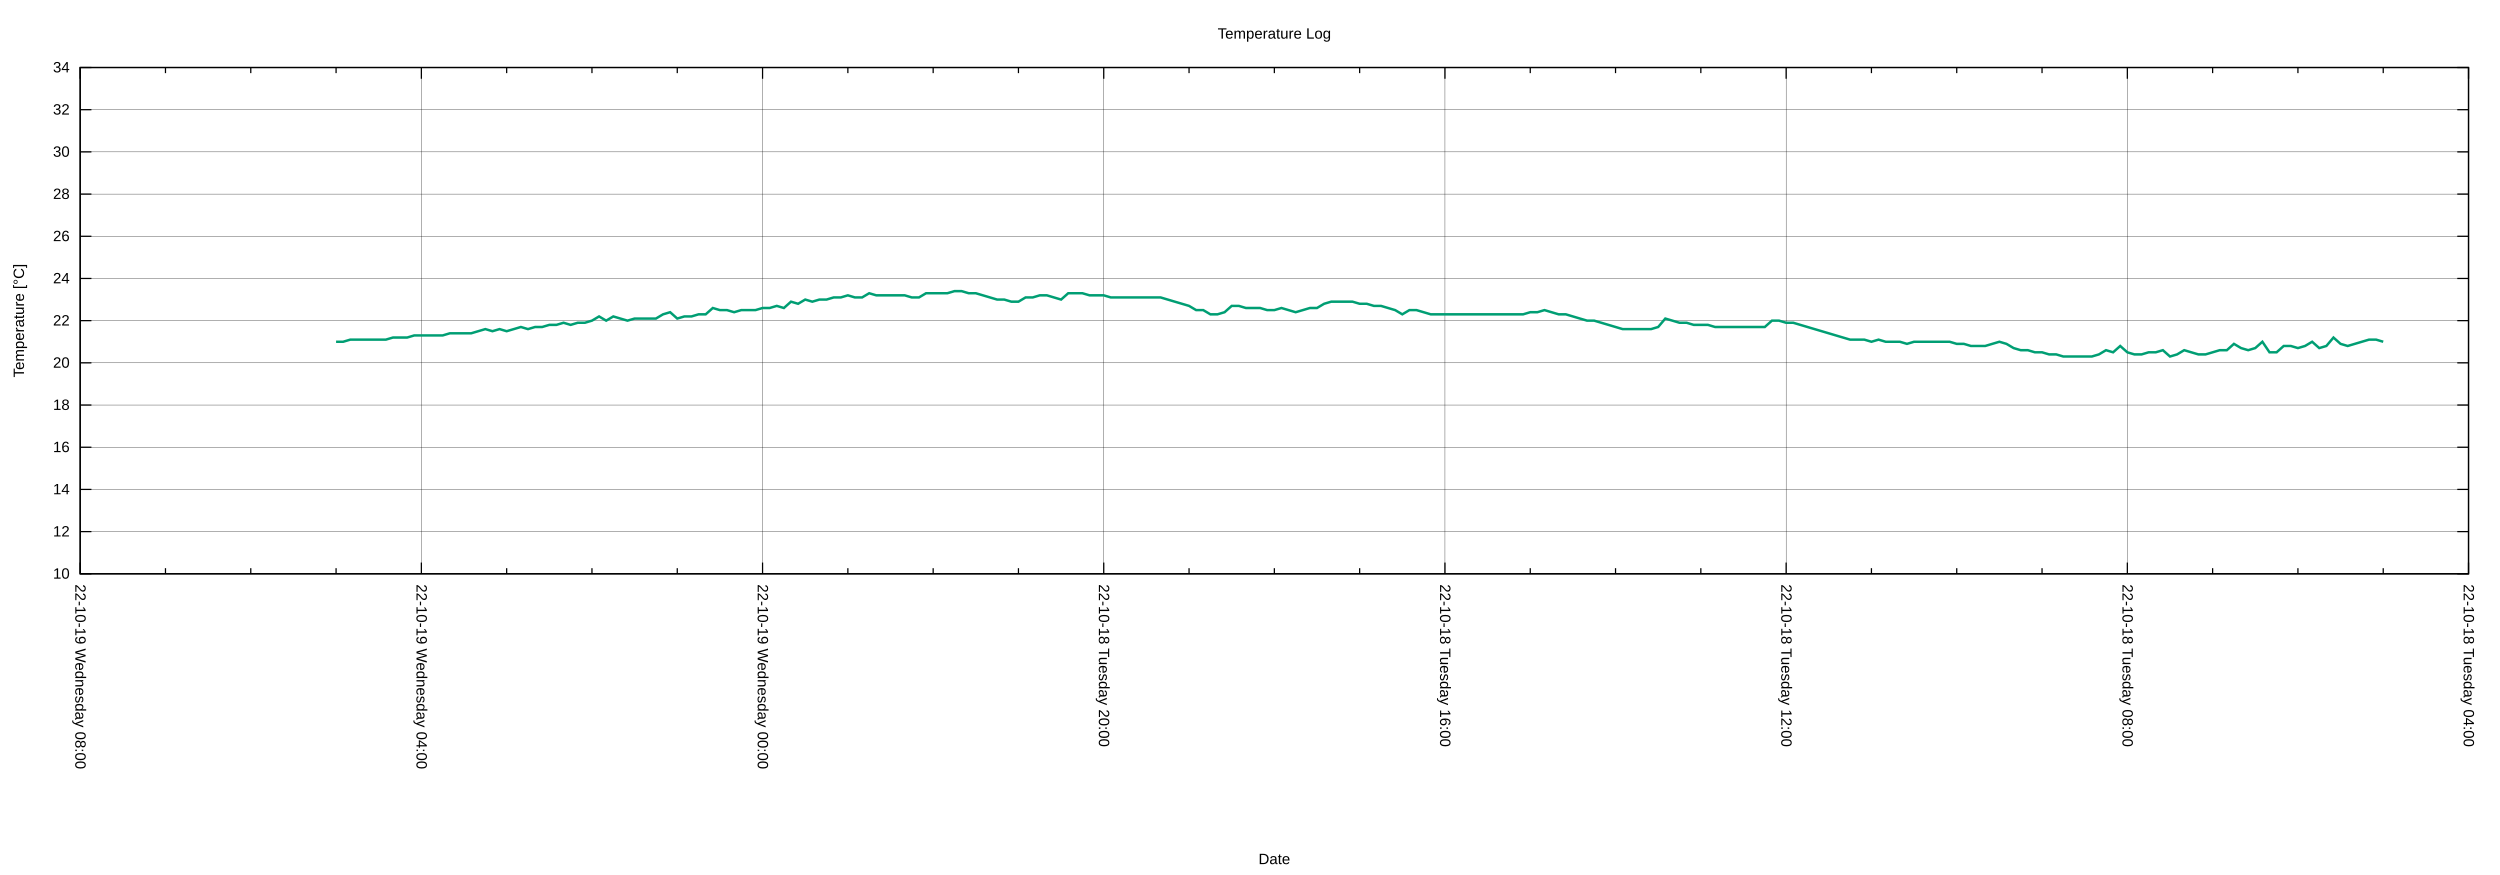
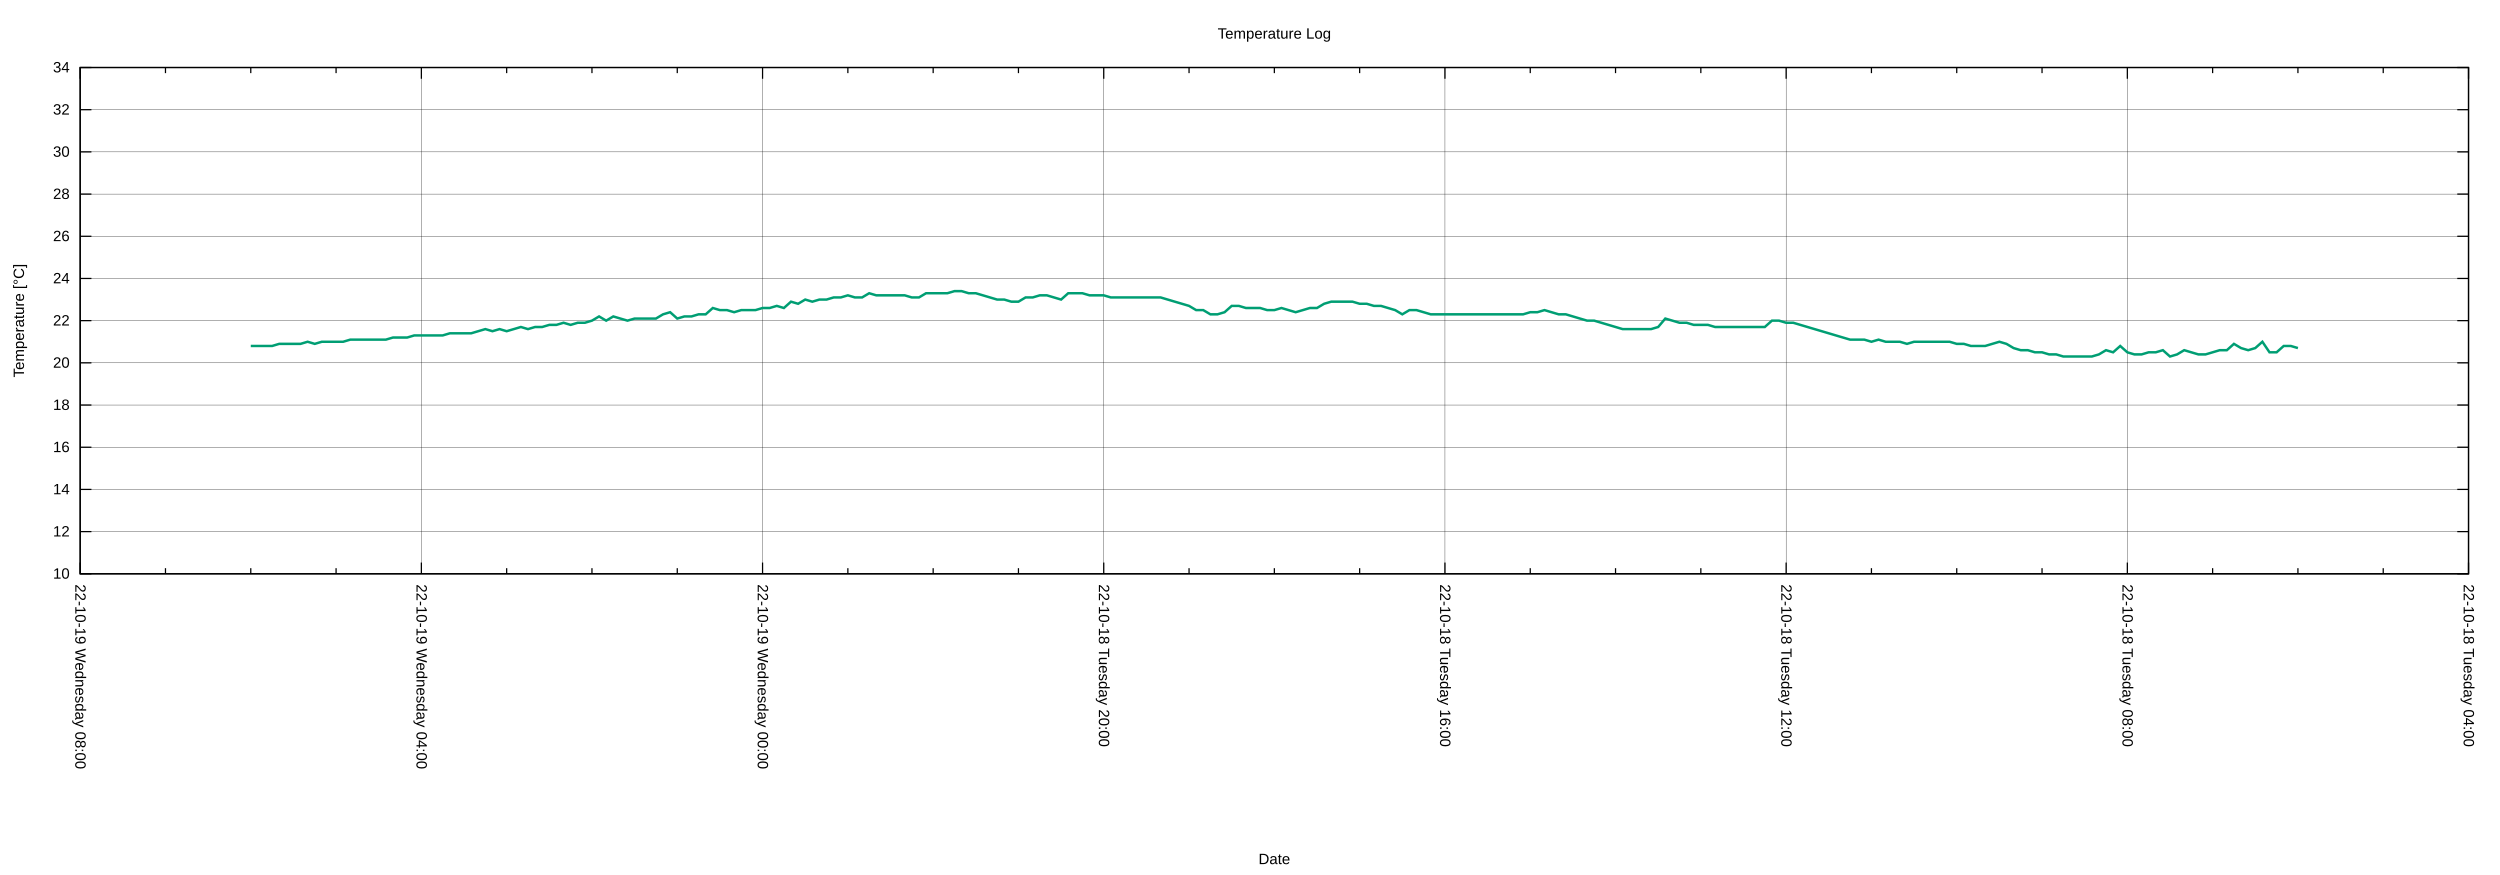
<svg xmlns="http://www.w3.org/2000/svg" xmlns:xlink="http://www.w3.org/1999/xlink" width="2000" height="700" viewBox="0 0 2000 700">
  <g id="gnuplot_canvas">
    <rect x="0" y="0" width="2000" height="700" fill="none" />
    <defs>
      <circle id="gpDot" r="0.5" stroke-width="0.5" stroke="currentColor" />
      <path id="gpPt0" stroke-width="0.222" stroke="currentColor" d="M-1,0 h2 M0,-1 v2" />
      <path id="gpPt1" stroke-width="0.222" stroke="currentColor" d="M-1,-1 L1,1 M1,-1 L-1,1" />
      <path id="gpPt2" stroke-width="0.222" stroke="currentColor" d="M-1,0 L1,0 M0,-1 L0,1 M-1,-1 L1,1 M-1,1 L1,-1" />
      <rect id="gpPt3" stroke-width="0.222" stroke="currentColor" x="-1" y="-1" width="2" height="2" />
      <rect id="gpPt4" stroke-width="0.222" stroke="currentColor" fill="currentColor" x="-1" y="-1" width="2" height="2" />
      <circle id="gpPt5" stroke-width="0.222" stroke="currentColor" cx="0" cy="0" r="1" />
      <use xlink:href="#gpPt5" id="gpPt6" fill="currentColor" stroke="none" />
      <path id="gpPt7" stroke-width="0.222" stroke="currentColor" d="M0,-1.33 L-1.33,0.67 L1.33,0.67 z" />
      <use xlink:href="#gpPt7" id="gpPt8" fill="currentColor" stroke="none" />
      <use xlink:href="#gpPt7" id="gpPt9" stroke="currentColor" transform="rotate(180)" />
      <use xlink:href="#gpPt9" id="gpPt10" fill="currentColor" stroke="none" />
      <use xlink:href="#gpPt3" id="gpPt11" stroke="currentColor" transform="rotate(45)" />
      <use xlink:href="#gpPt11" id="gpPt12" fill="currentColor" stroke="none" />
      <path id="gpPt13" stroke-width="0.222" stroke="currentColor" d="M0,1.330 L1.265,0.411 L0.782,-1.067 L-0.782,-1.076 L-1.265,0.411 z" />
      <use xlink:href="#gpPt13" id="gpPt14" fill="currentColor" stroke="none" />
      <filter id="textbox" filterUnits="objectBoundingBox" x="0" y="0" height="1" width="1">
        <feFlood flood-color="white" flood-opacity="1" result="bgnd" />
        <feComposite in="SourceGraphic" in2="bgnd" operator="atop" />
      </filter>
      <filter id="greybox" filterUnits="objectBoundingBox" x="0" y="0" height="1" width="1">
        <feFlood flood-color="lightgrey" flood-opacity="1" result="grey" />
        <feComposite in="SourceGraphic" in2="grey" operator="atop" />
      </filter>
    </defs>
    <g fill="none" color="white" stroke="currentColor" stroke-width="1.00" stroke-linecap="butt" stroke-linejoin="miter">
</g>
    <g fill="none" color="black" stroke="currentColor" stroke-width="1.00" stroke-linecap="butt" stroke-linejoin="miter">
</g>
    <g fill="none" color="black" stroke="black" stroke-width="0.25" stroke-linecap="butt" stroke-linejoin="miter">
</g>
    <g fill="none" color="black" stroke="currentColor" stroke-width="0.25" stroke-linecap="butt" stroke-linejoin="miter">
      <path stroke="black" class="gridline" d="M64.14,459.04 L1974.82,459.04  " />
    </g>
    <g fill="none" color="black" stroke="black" stroke-width="1.00" stroke-linecap="butt" stroke-linejoin="miter">
</g>
    <g fill="none" color="black" stroke="currentColor" stroke-width="1.00" stroke-linecap="butt" stroke-linejoin="miter">
      <path stroke="black" d="M64.14,459.04 L73.14,459.04 M1974.82,459.04 L1965.82,459.04  " />
      <g transform="translate(55.75,462.94)" stroke="none" fill="black" font-family="Arial" font-size="12.00" text-anchor="end">
        <text>
          <tspan font-family="Arial"> 10</tspan>
        </text>
      </g>
    </g>
    <g fill="none" color="black" stroke="currentColor" stroke-width="1.00" stroke-linecap="butt" stroke-linejoin="miter">
</g>
    <g fill="none" color="black" stroke="black" stroke-width="0.25" stroke-linecap="butt" stroke-linejoin="miter">
</g>
    <g fill="none" color="black" stroke="currentColor" stroke-width="0.25" stroke-linecap="butt" stroke-linejoin="miter">
      <path stroke="black" class="gridline" d="M64.14,425.29 L1974.82,425.29  " />
    </g>
    <g fill="none" color="black" stroke="black" stroke-width="1.00" stroke-linecap="butt" stroke-linejoin="miter">
</g>
    <g fill="none" color="black" stroke="currentColor" stroke-width="1.00" stroke-linecap="butt" stroke-linejoin="miter">
      <path stroke="black" d="M64.14,425.29 L73.14,425.29 M1974.82,425.29 L1965.82,425.29  " />
      <g transform="translate(55.75,429.19)" stroke="none" fill="black" font-family="Arial" font-size="12.00" text-anchor="end">
        <text>
          <tspan font-family="Arial"> 12</tspan>
        </text>
      </g>
    </g>
    <g fill="none" color="black" stroke="currentColor" stroke-width="1.00" stroke-linecap="butt" stroke-linejoin="miter">
</g>
    <g fill="none" color="black" stroke="black" stroke-width="0.25" stroke-linecap="butt" stroke-linejoin="miter">
</g>
    <g fill="none" color="black" stroke="currentColor" stroke-width="0.25" stroke-linecap="butt" stroke-linejoin="miter">
      <path stroke="black" class="gridline" d="M64.14,391.53 L1974.82,391.53  " />
    </g>
    <g fill="none" color="black" stroke="black" stroke-width="1.00" stroke-linecap="butt" stroke-linejoin="miter">
</g>
    <g fill="none" color="black" stroke="currentColor" stroke-width="1.00" stroke-linecap="butt" stroke-linejoin="miter">
      <path stroke="black" d="M64.14,391.53 L73.14,391.53 M1974.82,391.53 L1965.82,391.53  " />
      <g transform="translate(55.75,395.43)" stroke="none" fill="black" font-family="Arial" font-size="12.00" text-anchor="end">
        <text>
          <tspan font-family="Arial"> 14</tspan>
        </text>
      </g>
    </g>
    <g fill="none" color="black" stroke="currentColor" stroke-width="1.00" stroke-linecap="butt" stroke-linejoin="miter">
</g>
    <g fill="none" color="black" stroke="black" stroke-width="0.25" stroke-linecap="butt" stroke-linejoin="miter">
</g>
    <g fill="none" color="black" stroke="currentColor" stroke-width="0.25" stroke-linecap="butt" stroke-linejoin="miter">
      <path stroke="black" class="gridline" d="M64.14,357.78 L1974.82,357.78  " />
    </g>
    <g fill="none" color="black" stroke="black" stroke-width="1.00" stroke-linecap="butt" stroke-linejoin="miter">
</g>
    <g fill="none" color="black" stroke="currentColor" stroke-width="1.00" stroke-linecap="butt" stroke-linejoin="miter">
      <path stroke="black" d="M64.14,357.78 L73.14,357.78 M1974.82,357.78 L1965.82,357.78  " />
      <g transform="translate(55.75,361.68)" stroke="none" fill="black" font-family="Arial" font-size="12.00" text-anchor="end">
        <text>
          <tspan font-family="Arial"> 16</tspan>
        </text>
      </g>
    </g>
    <g fill="none" color="black" stroke="currentColor" stroke-width="1.00" stroke-linecap="butt" stroke-linejoin="miter">
</g>
    <g fill="none" color="black" stroke="black" stroke-width="0.25" stroke-linecap="butt" stroke-linejoin="miter">
</g>
    <g fill="none" color="black" stroke="currentColor" stroke-width="0.25" stroke-linecap="butt" stroke-linejoin="miter">
      <path stroke="black" class="gridline" d="M64.14,324.03 L1974.82,324.03  " />
    </g>
    <g fill="none" color="black" stroke="black" stroke-width="1.00" stroke-linecap="butt" stroke-linejoin="miter">
</g>
    <g fill="none" color="black" stroke="currentColor" stroke-width="1.00" stroke-linecap="butt" stroke-linejoin="miter">
      <path stroke="black" d="M64.14,324.03 L73.14,324.03 M1974.82,324.03 L1965.82,324.03  " />
      <g transform="translate(55.75,327.93)" stroke="none" fill="black" font-family="Arial" font-size="12.00" text-anchor="end">
        <text>
          <tspan font-family="Arial"> 18</tspan>
        </text>
      </g>
    </g>
    <g fill="none" color="black" stroke="currentColor" stroke-width="1.00" stroke-linecap="butt" stroke-linejoin="miter">
</g>
    <g fill="none" color="black" stroke="black" stroke-width="0.25" stroke-linecap="butt" stroke-linejoin="miter">
</g>
    <g fill="none" color="black" stroke="currentColor" stroke-width="0.25" stroke-linecap="butt" stroke-linejoin="miter">
      <path stroke="black" class="gridline" d="M64.14,290.28 L1974.82,290.28  " />
    </g>
    <g fill="none" color="black" stroke="black" stroke-width="1.00" stroke-linecap="butt" stroke-linejoin="miter">
</g>
    <g fill="none" color="black" stroke="currentColor" stroke-width="1.00" stroke-linecap="butt" stroke-linejoin="miter">
      <path stroke="black" d="M64.14,290.28 L73.14,290.28 M1974.82,290.28 L1965.82,290.28  " />
      <g transform="translate(55.75,294.18)" stroke="none" fill="black" font-family="Arial" font-size="12.00" text-anchor="end">
        <text>
          <tspan font-family="Arial"> 20</tspan>
        </text>
      </g>
    </g>
    <g fill="none" color="black" stroke="currentColor" stroke-width="1.00" stroke-linecap="butt" stroke-linejoin="miter">
</g>
    <g fill="none" color="black" stroke="black" stroke-width="0.25" stroke-linecap="butt" stroke-linejoin="miter">
</g>
    <g fill="none" color="black" stroke="currentColor" stroke-width="0.25" stroke-linecap="butt" stroke-linejoin="miter">
      <path stroke="black" class="gridline" d="M64.14,256.52 L1974.82,256.52  " />
    </g>
    <g fill="none" color="black" stroke="black" stroke-width="1.00" stroke-linecap="butt" stroke-linejoin="miter">
</g>
    <g fill="none" color="black" stroke="currentColor" stroke-width="1.00" stroke-linecap="butt" stroke-linejoin="miter">
      <path stroke="black" d="M64.14,256.52 L73.14,256.52 M1974.82,256.52 L1965.82,256.52  " />
      <g transform="translate(55.75,260.42)" stroke="none" fill="black" font-family="Arial" font-size="12.00" text-anchor="end">
        <text>
          <tspan font-family="Arial"> 22</tspan>
        </text>
      </g>
    </g>
    <g fill="none" color="black" stroke="currentColor" stroke-width="1.00" stroke-linecap="butt" stroke-linejoin="miter">
</g>
    <g fill="none" color="black" stroke="black" stroke-width="0.25" stroke-linecap="butt" stroke-linejoin="miter">
</g>
    <g fill="none" color="black" stroke="currentColor" stroke-width="0.25" stroke-linecap="butt" stroke-linejoin="miter">
      <path stroke="black" class="gridline" d="M64.14,222.77 L1974.82,222.77  " />
    </g>
    <g fill="none" color="black" stroke="black" stroke-width="1.00" stroke-linecap="butt" stroke-linejoin="miter">
</g>
    <g fill="none" color="black" stroke="currentColor" stroke-width="1.00" stroke-linecap="butt" stroke-linejoin="miter">
      <path stroke="black" d="M64.14,222.77 L73.14,222.77 M1974.82,222.77 L1965.82,222.77  " />
      <g transform="translate(55.75,226.67)" stroke="none" fill="black" font-family="Arial" font-size="12.00" text-anchor="end">
        <text>
          <tspan font-family="Arial"> 24</tspan>
        </text>
      </g>
    </g>
    <g fill="none" color="black" stroke="currentColor" stroke-width="1.00" stroke-linecap="butt" stroke-linejoin="miter">
</g>
    <g fill="none" color="black" stroke="black" stroke-width="0.25" stroke-linecap="butt" stroke-linejoin="miter">
</g>
    <g fill="none" color="black" stroke="currentColor" stroke-width="0.25" stroke-linecap="butt" stroke-linejoin="miter">
      <path stroke="black" class="gridline" d="M64.14,189.02 L1974.82,189.02  " />
    </g>
    <g fill="none" color="black" stroke="black" stroke-width="1.00" stroke-linecap="butt" stroke-linejoin="miter">
</g>
    <g fill="none" color="black" stroke="currentColor" stroke-width="1.00" stroke-linecap="butt" stroke-linejoin="miter">
      <path stroke="black" d="M64.14,189.02 L73.14,189.02 M1974.82,189.02 L1965.82,189.02  " />
      <g transform="translate(55.75,192.92)" stroke="none" fill="black" font-family="Arial" font-size="12.00" text-anchor="end">
        <text>
          <tspan font-family="Arial"> 26</tspan>
        </text>
      </g>
    </g>
    <g fill="none" color="black" stroke="currentColor" stroke-width="1.00" stroke-linecap="butt" stroke-linejoin="miter">
</g>
    <g fill="none" color="black" stroke="black" stroke-width="0.25" stroke-linecap="butt" stroke-linejoin="miter">
</g>
    <g fill="none" color="black" stroke="currentColor" stroke-width="0.25" stroke-linecap="butt" stroke-linejoin="miter">
      <path stroke="black" class="gridline" d="M64.14,155.27 L1974.82,155.27  " />
    </g>
    <g fill="none" color="black" stroke="black" stroke-width="1.00" stroke-linecap="butt" stroke-linejoin="miter">
</g>
    <g fill="none" color="black" stroke="currentColor" stroke-width="1.00" stroke-linecap="butt" stroke-linejoin="miter">
      <path stroke="black" d="M64.14,155.27 L73.14,155.27 M1974.82,155.27 L1965.82,155.27  " />
      <g transform="translate(55.75,159.17)" stroke="none" fill="black" font-family="Arial" font-size="12.00" text-anchor="end">
        <text>
          <tspan font-family="Arial"> 28</tspan>
        </text>
      </g>
    </g>
    <g fill="none" color="black" stroke="currentColor" stroke-width="1.00" stroke-linecap="butt" stroke-linejoin="miter">
</g>
    <g fill="none" color="black" stroke="black" stroke-width="0.25" stroke-linecap="butt" stroke-linejoin="miter">
</g>
    <g fill="none" color="black" stroke="currentColor" stroke-width="0.25" stroke-linecap="butt" stroke-linejoin="miter">
      <path stroke="black" class="gridline" d="M64.14,121.51 L1974.82,121.51  " />
    </g>
    <g fill="none" color="black" stroke="black" stroke-width="1.00" stroke-linecap="butt" stroke-linejoin="miter">
</g>
    <g fill="none" color="black" stroke="currentColor" stroke-width="1.00" stroke-linecap="butt" stroke-linejoin="miter">
      <path stroke="black" d="M64.14,121.51 L73.14,121.51 M1974.82,121.51 L1965.82,121.51  " />
      <g transform="translate(55.75,125.41)" stroke="none" fill="black" font-family="Arial" font-size="12.00" text-anchor="end">
        <text>
          <tspan font-family="Arial"> 30</tspan>
        </text>
      </g>
    </g>
    <g fill="none" color="black" stroke="currentColor" stroke-width="1.00" stroke-linecap="butt" stroke-linejoin="miter">
</g>
    <g fill="none" color="black" stroke="black" stroke-width="0.25" stroke-linecap="butt" stroke-linejoin="miter">
</g>
    <g fill="none" color="black" stroke="currentColor" stroke-width="0.25" stroke-linecap="butt" stroke-linejoin="miter">
      <path stroke="black" class="gridline" d="M64.14,87.76 L1974.82,87.76  " />
    </g>
    <g fill="none" color="black" stroke="black" stroke-width="1.00" stroke-linecap="butt" stroke-linejoin="miter">
</g>
    <g fill="none" color="black" stroke="currentColor" stroke-width="1.00" stroke-linecap="butt" stroke-linejoin="miter">
      <path stroke="black" d="M64.14,87.76 L73.14,87.76 M1974.82,87.76 L1965.82,87.76  " />
      <g transform="translate(55.75,91.66)" stroke="none" fill="black" font-family="Arial" font-size="12.00" text-anchor="end">
        <text>
          <tspan font-family="Arial"> 32</tspan>
        </text>
      </g>
    </g>
    <g fill="none" color="black" stroke="currentColor" stroke-width="1.00" stroke-linecap="butt" stroke-linejoin="miter">
</g>
    <g fill="none" color="black" stroke="black" stroke-width="0.25" stroke-linecap="butt" stroke-linejoin="miter">
</g>
    <g fill="none" color="black" stroke="currentColor" stroke-width="0.25" stroke-linecap="butt" stroke-linejoin="miter">
      <path stroke="black" class="gridline" d="M64.14,54.01 L1974.82,54.01  " />
    </g>
    <g fill="none" color="black" stroke="black" stroke-width="1.00" stroke-linecap="butt" stroke-linejoin="miter">
</g>
    <g fill="none" color="black" stroke="currentColor" stroke-width="1.00" stroke-linecap="butt" stroke-linejoin="miter">
      <path stroke="black" d="M64.14,54.01 L73.14,54.01 M1974.82,54.01 L1965.82,54.01  " />
      <g transform="translate(55.75,57.91)" stroke="none" fill="black" font-family="Arial" font-size="12.00" text-anchor="end">
        <text>
          <tspan font-family="Arial"> 34</tspan>
        </text>
      </g>
    </g>
    <g fill="none" color="black" stroke="currentColor" stroke-width="1.00" stroke-linecap="butt" stroke-linejoin="miter">
</g>
    <g fill="none" color="black" stroke="black" stroke-width="0.25" stroke-linecap="butt" stroke-linejoin="miter">
</g>
    <g fill="none" color="black" stroke="currentColor" stroke-width="0.25" stroke-linecap="butt" stroke-linejoin="miter">
      <path stroke="black" class="gridline" d="M1974.82,459.04 L1974.82,54.01  " />
    </g>
    <g fill="none" color="black" stroke="black" stroke-width="1.00" stroke-linecap="butt" stroke-linejoin="miter">
</g>
    <g fill="none" color="black" stroke="currentColor" stroke-width="1.00" stroke-linecap="butt" stroke-linejoin="miter">
      <path stroke="black" d="M1974.82,459.04 L1974.82,450.04 M1974.82,54.01 L1974.82,63.01  " />
      <g transform="translate(1970.92,467.43) rotate(90)" stroke="none" fill="black" font-family="Arial" font-size="12.00" text-anchor="start">
        <text>
          <tspan font-family="Arial">22-10-18 Tuesday 04:00</tspan>
        </text>
      </g>
    </g>
    <g fill="none" color="black" stroke="currentColor" stroke-width="1.00" stroke-linecap="butt" stroke-linejoin="miter">
      <path stroke="black" d="M1906.58,459.04 L1906.58,454.54 M1906.58,54.01 L1906.58,58.51 M1838.34,459.04 L1838.34,454.54 M1838.34,54.01 L1838.34,58.51   M1770.10,459.04 L1770.10,454.54 M1770.10,54.01 L1770.10,58.51  " />
    </g>
    <g fill="none" color="black" stroke="black" stroke-width="0.25" stroke-linecap="butt" stroke-linejoin="miter">
</g>
    <g fill="none" color="black" stroke="currentColor" stroke-width="0.25" stroke-linecap="butt" stroke-linejoin="miter">
      <path stroke="black" class="gridline" d="M1701.87,459.04 L1701.87,54.01  " />
    </g>
    <g fill="none" color="black" stroke="black" stroke-width="1.00" stroke-linecap="butt" stroke-linejoin="miter">
</g>
    <g fill="none" color="black" stroke="currentColor" stroke-width="1.00" stroke-linecap="butt" stroke-linejoin="miter">
      <path stroke="black" d="M1701.87,459.04 L1701.87,450.04 M1701.87,54.01 L1701.87,63.01  " />
      <g transform="translate(1697.97,467.43) rotate(90)" stroke="none" fill="black" font-family="Arial" font-size="12.00" text-anchor="start">
        <text>
          <tspan font-family="Arial">22-10-18 Tuesday 08:00</tspan>
        </text>
      </g>
    </g>
    <g fill="none" color="black" stroke="currentColor" stroke-width="1.00" stroke-linecap="butt" stroke-linejoin="miter">
      <path stroke="black" d="M1633.63,459.04 L1633.63,454.54 M1633.63,54.01 L1633.63,58.51 M1565.39,459.04 L1565.39,454.54 M1565.39,54.01 L1565.39,58.51   M1497.15,459.04 L1497.15,454.54 M1497.15,54.01 L1497.15,58.51  " />
    </g>
    <g fill="none" color="black" stroke="black" stroke-width="0.25" stroke-linecap="butt" stroke-linejoin="miter">
</g>
    <g fill="none" color="black" stroke="currentColor" stroke-width="0.25" stroke-linecap="butt" stroke-linejoin="miter">
      <path stroke="black" class="gridline" d="M1428.91,459.04 L1428.91,54.01  " />
    </g>
    <g fill="none" color="black" stroke="black" stroke-width="1.00" stroke-linecap="butt" stroke-linejoin="miter">
</g>
    <g fill="none" color="black" stroke="currentColor" stroke-width="1.00" stroke-linecap="butt" stroke-linejoin="miter">
      <path stroke="black" d="M1428.91,459.04 L1428.91,450.04 M1428.91,54.01 L1428.91,63.01  " />
      <g transform="translate(1425.01,467.43) rotate(90)" stroke="none" fill="black" font-family="Arial" font-size="12.00" text-anchor="start">
        <text>
          <tspan font-family="Arial">22-10-18 Tuesday 12:00</tspan>
        </text>
      </g>
    </g>
    <g fill="none" color="black" stroke="currentColor" stroke-width="1.00" stroke-linecap="butt" stroke-linejoin="miter">
      <path stroke="black" d="M1360.67,459.04 L1360.67,454.54 M1360.67,54.01 L1360.67,58.51 M1292.43,459.04 L1292.43,454.54 M1292.43,54.01 L1292.43,58.51   M1224.20,459.04 L1224.20,454.54 M1224.20,54.01 L1224.20,58.51  " />
    </g>
    <g fill="none" color="black" stroke="black" stroke-width="0.25" stroke-linecap="butt" stroke-linejoin="miter">
</g>
    <g fill="none" color="black" stroke="currentColor" stroke-width="0.25" stroke-linecap="butt" stroke-linejoin="miter">
      <path stroke="black" class="gridline" d="M1155.96,459.04 L1155.96,54.01  " />
    </g>
    <g fill="none" color="black" stroke="black" stroke-width="1.00" stroke-linecap="butt" stroke-linejoin="miter">
</g>
    <g fill="none" color="black" stroke="currentColor" stroke-width="1.00" stroke-linecap="butt" stroke-linejoin="miter">
      <path stroke="black" d="M1155.96,459.04 L1155.96,450.04 M1155.96,54.01 L1155.96,63.01  " />
      <g transform="translate(1152.06,467.43) rotate(90)" stroke="none" fill="black" font-family="Arial" font-size="12.00" text-anchor="start">
        <text>
          <tspan font-family="Arial">22-10-18 Tuesday 16:00</tspan>
        </text>
      </g>
    </g>
    <g fill="none" color="black" stroke="currentColor" stroke-width="1.00" stroke-linecap="butt" stroke-linejoin="miter">
      <path stroke="black" d="M1087.72,459.04 L1087.72,454.54 M1087.72,54.01 L1087.72,58.51 M1019.48,459.04 L1019.48,454.54 M1019.48,54.01 L1019.48,58.51   M951.24,459.04 L951.24,454.54 M951.24,54.01 L951.24,58.51  " />
    </g>
    <g fill="none" color="black" stroke="black" stroke-width="0.25" stroke-linecap="butt" stroke-linejoin="miter">
</g>
    <g fill="none" color="black" stroke="currentColor" stroke-width="0.25" stroke-linecap="butt" stroke-linejoin="miter">
      <path stroke="black" class="gridline" d="M883.00,459.04 L883.00,54.01  " />
    </g>
    <g fill="none" color="black" stroke="black" stroke-width="1.00" stroke-linecap="butt" stroke-linejoin="miter">
</g>
    <g fill="none" color="black" stroke="currentColor" stroke-width="1.00" stroke-linecap="butt" stroke-linejoin="miter">
      <path stroke="black" d="M883.00,459.04 L883.00,450.04 M883.00,54.01 L883.00,63.01  " />
      <g transform="translate(879.10,467.43) rotate(90)" stroke="none" fill="black" font-family="Arial" font-size="12.00" text-anchor="start">
        <text>
          <tspan font-family="Arial">22-10-18 Tuesday 20:00</tspan>
        </text>
      </g>
    </g>
    <g fill="none" color="black" stroke="currentColor" stroke-width="1.00" stroke-linecap="butt" stroke-linejoin="miter">
      <path stroke="black" d="M814.76,459.04 L814.76,454.54 M814.76,54.01 L814.76,58.51 M746.53,459.04 L746.53,454.54 M746.53,54.01 L746.53,58.51   M678.29,459.04 L678.29,454.54 M678.29,54.01 L678.29,58.51  " />
    </g>
    <g fill="none" color="black" stroke="black" stroke-width="0.25" stroke-linecap="butt" stroke-linejoin="miter">
</g>
    <g fill="none" color="black" stroke="currentColor" stroke-width="0.25" stroke-linecap="butt" stroke-linejoin="miter">
      <path stroke="black" class="gridline" d="M610.05,459.04 L610.05,54.01  " />
    </g>
    <g fill="none" color="black" stroke="black" stroke-width="1.00" stroke-linecap="butt" stroke-linejoin="miter">
</g>
    <g fill="none" color="black" stroke="currentColor" stroke-width="1.00" stroke-linecap="butt" stroke-linejoin="miter">
      <path stroke="black" d="M610.05,459.04 L610.05,450.04 M610.05,54.01 L610.05,63.01  " />
      <g transform="translate(606.15,467.43) rotate(90)" stroke="none" fill="black" font-family="Arial" font-size="12.00" text-anchor="start">
        <text>
          <tspan font-family="Arial">22-10-19 Wednesday 00:00</tspan>
        </text>
      </g>
    </g>
    <g fill="none" color="black" stroke="currentColor" stroke-width="1.00" stroke-linecap="butt" stroke-linejoin="miter">
      <path stroke="black" d="M541.81,459.04 L541.81,454.54 M541.81,54.01 L541.81,58.51 M473.57,459.04 L473.57,454.54 M473.57,54.01 L473.57,58.51   M405.33,459.04 L405.33,454.54 M405.33,54.01 L405.33,58.51  " />
    </g>
    <g fill="none" color="black" stroke="black" stroke-width="0.25" stroke-linecap="butt" stroke-linejoin="miter">
</g>
    <g fill="none" color="black" stroke="currentColor" stroke-width="0.25" stroke-linecap="butt" stroke-linejoin="miter">
      <path stroke="black" class="gridline" d="M337.09,459.04 L337.09,54.01  " />
    </g>
    <g fill="none" color="black" stroke="black" stroke-width="1.00" stroke-linecap="butt" stroke-linejoin="miter">
</g>
    <g fill="none" color="black" stroke="currentColor" stroke-width="1.00" stroke-linecap="butt" stroke-linejoin="miter">
      <path stroke="black" d="M337.09,459.04 L337.09,450.04 M337.09,54.01 L337.09,63.01  " />
      <g transform="translate(333.19,467.43) rotate(90)" stroke="none" fill="black" font-family="Arial" font-size="12.00" text-anchor="start">
        <text>
          <tspan font-family="Arial">22-10-19 Wednesday 04:00</tspan>
        </text>
      </g>
    </g>
    <g fill="none" color="black" stroke="currentColor" stroke-width="1.00" stroke-linecap="butt" stroke-linejoin="miter">
      <path stroke="black" d="M268.86,459.04 L268.86,454.54 M268.86,54.01 L268.86,58.51 M200.62,459.04 L200.62,454.54 M200.62,54.01 L200.62,58.51   M132.38,459.04 L132.38,454.54 M132.38,54.01 L132.38,58.51  " />
    </g>
    <g fill="none" color="black" stroke="black" stroke-width="0.25" stroke-linecap="butt" stroke-linejoin="miter">
</g>
    <g fill="none" color="black" stroke="currentColor" stroke-width="0.25" stroke-linecap="butt" stroke-linejoin="miter">
      <path stroke="black" class="gridline" d="M64.14,459.04 L64.14,54.01  " />
    </g>
    <g fill="none" color="black" stroke="black" stroke-width="1.00" stroke-linecap="butt" stroke-linejoin="miter">
</g>
    <g fill="none" color="black" stroke="currentColor" stroke-width="1.00" stroke-linecap="butt" stroke-linejoin="miter">
      <path stroke="black" d="M64.14,459.04 L64.14,450.04 M64.14,54.01 L64.14,63.01  " />
      <g transform="translate(60.24,467.43) rotate(90)" stroke="none" fill="black" font-family="Arial" font-size="12.00" text-anchor="start">
        <text>
          <tspan font-family="Arial">22-10-19 Wednesday 08:00</tspan>
        </text>
      </g>
    </g>
    <g fill="none" color="black" stroke="currentColor" stroke-width="1.00" stroke-linecap="butt" stroke-linejoin="miter">
</g>
    <g fill="none" color="black" stroke="currentColor" stroke-width="1.00" stroke-linecap="butt" stroke-linejoin="miter">
      <path stroke="black" d="M64.14,54.01 L64.14,459.04 L1974.82,459.04 L1974.82,54.01 L64.14,54.01 Z  " />
    </g>
    <g fill="none" color="black" stroke="currentColor" stroke-width="1.00" stroke-linecap="butt" stroke-linejoin="miter">
      <g transform="translate(19.18,256.53) rotate(270)" stroke="none" fill="black" font-family="Arial" font-size="12.00" text-anchor="middle">
        <text>
          <tspan font-family="Arial">Temperature [°C]</tspan>
        </text>
      </g>
    </g>
    <g fill="none" color="black" stroke="currentColor" stroke-width="1.00" stroke-linecap="butt" stroke-linejoin="miter">
      <g transform="translate(1019.48,691.30)" stroke="none" fill="black" font-family="Arial" font-size="12.00" text-anchor="middle">
        <text>
          <tspan font-family="Arial">Date</tspan>
        </text>
      </g>
    </g>
    <g fill="none" color="black" stroke="currentColor" stroke-width="1.00" stroke-linecap="butt" stroke-linejoin="miter">
</g>
    <g id="gnuplot_plot_1">
      <g fill="none" color="white" stroke="currentColor" stroke-width="2.00" stroke-linecap="butt" stroke-linejoin="miter">
</g>
      <g fill="none" color="black" stroke="currentColor" stroke-width="2.00" stroke-linecap="butt" stroke-linejoin="miter">
-         <path stroke="rgb(  0, 158, 115)" d="M268.86,273.40 L274.54,273.40 L280.23,271.71 L285.92,271.71 L291.60,271.71 L297.29,271.71 L302.98,271.71 L308.66,271.71   L314.35,270.03 L320.03,270.03 L325.72,270.03 L331.41,268.34 L337.09,268.34 L342.78,268.34 L348.47,268.34 L354.15,268.34   L359.84,266.65 L365.53,266.65 L371.21,266.65 L376.90,266.65 L382.59,264.96 L388.27,263.28 L393.96,264.96 L399.65,263.28   L405.33,264.96 L411.02,263.28 L416.71,261.59 L422.39,263.28 L428.08,261.59 L433.77,261.59 L439.45,259.90 L445.14,259.90   L450.83,258.21 L456.51,259.90 L462.20,258.21 L467.88,258.21 L473.57,256.52 L479.26,253.15 L484.94,256.52 L490.63,253.15   L496.32,254.84 L502.00,256.52 L507.69,254.84 L513.38,254.84 L519.06,254.84 L524.75,254.84 L530.44,251.46 L536.12,249.77   L541.81,254.84 L547.50,253.15 L553.18,253.15 L558.87,251.46 L564.56,251.46 L570.24,246.40 L575.93,248.09 L581.62,248.09   L587.30,249.77 L592.99,248.09 L598.68,248.09 L604.36,248.09 L610.05,246.40 L615.74,246.40 L621.42,244.71 L627.11,246.40   L632.79,241.34 L638.48,243.02 L644.17,239.65 L649.85,241.34 L655.54,239.65 L661.23,239.65 L666.91,237.96 L672.60,237.96   L678.29,236.27 L683.97,237.96 L689.66,237.96 L695.35,234.59 L701.03,236.27 L706.72,236.27 L712.41,236.27 L718.09,236.27   L723.78,236.27 L729.47,237.96 L735.15,237.96 L740.84,234.59 L746.53,234.59 L752.21,234.59 L757.90,234.59 L763.59,232.90   L769.27,232.90 L774.96,234.59 L780.65,234.59 L786.33,236.27 L792.02,237.96 L797.70,239.65 L803.39,239.65 L809.08,241.34   L814.76,241.34 L820.45,237.96 L826.14,237.96 L831.82,236.27 L837.51,236.27 L843.20,237.96 L848.88,239.65 L854.57,234.59   L860.26,234.59 L865.94,234.59 L871.63,236.27 L877.32,236.27 L883.00,236.27 L888.69,237.96 L894.38,237.96 L900.06,237.96   L905.75,237.96 L911.44,237.96 L917.12,237.96 L922.81,237.96 L928.50,237.96 L934.18,239.65 L939.87,241.34 L945.55,243.02   L951.24,244.71 L956.93,248.09 L962.61,248.09 L968.30,251.46 L973.99,251.46 L979.67,249.77 L985.36,244.71 L991.05,244.71   L996.73,246.40 L1002.42,246.40 L1008.11,246.40 L1013.79,248.09 L1019.48,248.09 L1025.17,246.40 L1030.85,248.09 L1036.54,249.77   L1042.23,248.09 L1047.91,246.40 L1053.60,246.40 L1059.29,243.02 L1064.97,241.34 L1070.66,241.34 L1076.35,241.34 L1082.03,241.34   L1087.72,243.02 L1093.41,243.02 L1099.09,244.71 L1104.78,244.71 L1110.46,246.40 L1116.15,248.09 L1121.84,251.46 L1127.52,248.09   L1133.21,248.09 L1138.90,249.77 L1144.58,251.46 L1150.27,251.46 L1155.96,251.46 L1161.64,251.46 L1167.33,251.46 L1173.02,251.46   L1178.70,251.46 L1184.39,251.46 L1190.08,251.46 L1195.76,251.46 L1201.45,251.46 L1207.14,251.46 L1212.82,251.46 L1218.51,251.46   L1224.20,249.77 L1229.88,249.77 L1235.57,248.09 L1241.26,249.77 L1246.94,251.46 L1252.63,251.46 L1258.32,253.15 L1264.00,254.84   L1269.69,256.52 L1275.37,256.52 L1281.06,258.21 L1286.75,259.90 L1292.43,261.59 L1298.12,263.28 L1303.81,263.28 L1309.49,263.28   L1315.18,263.28 L1320.87,263.28 L1326.55,261.59 L1332.24,254.84 L1337.93,256.52 L1343.61,258.21 L1349.30,258.21 L1354.99,259.90   L1360.67,259.90 L1366.36,259.90 L1372.05,261.59 L1377.73,261.59 L1383.42,261.59 L1389.11,261.59 L1394.79,261.59 L1400.48,261.59   L1406.17,261.59 L1411.85,261.59 L1417.54,256.52 L1423.22,256.52 L1428.91,258.21 L1434.60,258.21 L1440.28,259.90 L1445.97,261.59   L1451.66,263.28 L1457.34,264.96 L1463.03,266.65 L1468.72,268.34 L1474.40,270.03 L1480.09,271.71 L1485.78,271.71 L1491.46,271.71   L1497.15,273.40 L1502.84,271.71 L1508.52,273.40 L1514.21,273.40 L1519.90,273.40 L1525.58,275.09 L1531.27,273.40 L1536.96,273.40   L1542.64,273.40 L1548.33,273.40 L1554.02,273.40 L1559.70,273.40 L1565.39,275.09 L1571.08,275.09 L1576.76,276.78 L1582.45,276.78   L1588.13,276.78 L1593.82,275.09 L1599.51,273.40 L1605.19,275.09 L1610.88,278.46 L1616.57,280.15 L1622.25,280.15 L1627.94,281.84   L1633.63,281.84 L1639.31,283.53 L1645.00,283.53 L1650.69,285.21 L1656.37,285.21 L1662.06,285.21 L1667.75,285.21 L1673.43,285.21   L1679.12,283.53 L1684.81,280.15 L1690.49,281.84 L1696.18,276.78 L1701.87,281.84 L1707.55,283.53 L1713.24,283.53 L1718.93,281.84   L1724.61,281.84 L1730.30,280.15 L1735.99,285.21 L1741.67,283.53 L1747.36,280.15 L1753.04,281.84 L1758.73,283.53 L1764.42,283.53   L1770.10,281.84 L1775.79,280.15 L1781.48,280.15 L1787.16,275.09 L1792.85,278.46 L1798.54,280.15 L1804.22,278.46 L1809.91,273.40   L1815.60,281.84 L1821.28,281.84 L1826.97,276.78 L1832.66,276.78 L1838.34,278.46 L1844.03,276.78 L1849.72,273.40 L1855.40,278.46   L1861.09,276.78 L1866.78,270.03 L1872.46,275.09 L1878.15,276.78 L1883.84,275.09 L1889.52,273.40 L1895.21,271.71 L1900.89,271.71   L1906.58,273.40  " />
+         <path stroke="rgb(  0, 158, 115)" d="M200.62,276.78 L206.30,276.78 L211.99,276.78 L217.68,276.78 L223.36,275.09 L229.05,275.09 L234.74,275.09 L240.42,275.09   L246.11,273.40 L251.80,275.09 L257.48,273.40 L263.17,273.40 L268.86,273.40 L274.54,273.40 L280.23,271.71 L285.92,271.71   L291.60,271.71 L297.29,271.71 L302.98,271.71 L308.66,271.71 L314.35,270.03 L320.03,270.03 L325.72,270.03 L331.41,268.34   L337.09,268.34 L342.78,268.34 L348.47,268.34 L354.15,268.34 L359.84,266.65 L365.53,266.65 L371.21,266.65 L376.90,266.65   L382.59,264.96 L388.27,263.28 L393.96,264.96 L399.65,263.28 L405.33,264.96 L411.02,263.28 L416.71,261.59 L422.39,263.28   L428.08,261.59 L433.77,261.59 L439.45,259.90 L445.14,259.90 L450.83,258.21 L456.51,259.90 L462.20,258.21 L467.88,258.21   L473.57,256.52 L479.26,253.15 L484.94,256.52 L490.63,253.15 L496.32,254.84 L502.00,256.52 L507.69,254.84 L513.38,254.84   L519.06,254.84 L524.75,254.84 L530.44,251.46 L536.12,249.77 L541.81,254.84 L547.50,253.15 L553.18,253.15 L558.87,251.46   L564.56,251.46 L570.24,246.40 L575.93,248.09 L581.62,248.09 L587.30,249.77 L592.99,248.09 L598.68,248.09 L604.36,248.09   L610.05,246.40 L615.74,246.40 L621.42,244.71 L627.11,246.40 L632.79,241.34 L638.48,243.02 L644.17,239.65 L649.85,241.34   L655.54,239.65 L661.23,239.65 L666.91,237.96 L672.60,237.96 L678.29,236.27 L683.97,237.96 L689.66,237.96 L695.35,234.59   L701.03,236.27 L706.72,236.27 L712.41,236.27 L718.09,236.27 L723.78,236.27 L729.47,237.96 L735.15,237.96 L740.84,234.59   L746.53,234.59 L752.21,234.59 L757.90,234.59 L763.59,232.90 L769.27,232.90 L774.96,234.59 L780.65,234.59 L786.33,236.27   L792.02,237.96 L797.70,239.65 L803.39,239.65 L809.08,241.34 L814.76,241.34 L820.45,237.96 L826.14,237.96 L831.82,236.27   L837.51,236.27 L843.20,237.96 L848.88,239.65 L854.57,234.59 L860.26,234.59 L865.94,234.59 L871.63,236.27 L877.32,236.27   L883.00,236.27 L888.69,237.96 L894.38,237.96 L900.06,237.96 L905.75,237.96 L911.44,237.96 L917.12,237.96 L922.81,237.96   L928.50,237.96 L934.18,239.65 L939.87,241.34 L945.55,243.02 L951.24,244.71 L956.93,248.09 L962.61,248.09 L968.30,251.46   L973.99,251.46 L979.67,249.77 L985.36,244.71 L991.05,244.71 L996.73,246.40 L1002.42,246.40 L1008.11,246.40 L1013.79,248.09   L1019.48,248.09 L1025.17,246.40 L1030.85,248.09 L1036.54,249.77 L1042.23,248.09 L1047.91,246.40 L1053.60,246.40 L1059.29,243.02   L1064.97,241.34 L1070.66,241.34 L1076.35,241.34 L1082.03,241.34 L1087.72,243.02 L1093.41,243.02 L1099.09,244.71 L1104.78,244.71   L1110.46,246.40 L1116.15,248.09 L1121.84,251.46 L1127.52,248.09 L1133.21,248.09 L1138.90,249.77 L1144.58,251.46 L1150.27,251.46   L1155.96,251.46 L1161.64,251.46 L1167.33,251.46 L1173.02,251.46 L1178.70,251.46 L1184.39,251.46 L1190.08,251.46 L1195.76,251.46   L1201.45,251.46 L1207.14,251.46 L1212.82,251.46 L1218.51,251.46 L1224.20,249.77 L1229.88,249.77 L1235.57,248.09 L1241.26,249.77   L1246.94,251.46 L1252.63,251.46 L1258.32,253.15 L1264.00,254.84 L1269.69,256.52 L1275.37,256.52 L1281.06,258.21 L1286.75,259.90   L1292.43,261.59 L1298.12,263.28 L1303.81,263.28 L1309.49,263.28 L1315.18,263.28 L1320.87,263.28 L1326.55,261.59 L1332.24,254.84   L1337.93,256.52 L1343.61,258.21 L1349.30,258.21 L1354.99,259.90 L1360.67,259.90 L1366.36,259.90 L1372.05,261.59 L1377.73,261.59   L1383.42,261.59 L1389.11,261.59 L1394.79,261.59 L1400.48,261.59 L1406.17,261.59 L1411.85,261.59 L1417.54,256.52 L1423.22,256.52   L1428.91,258.21 L1434.60,258.21 L1440.28,259.90 L1445.97,261.59 L1451.66,263.28 L1457.34,264.96 L1463.03,266.65 L1468.72,268.34   L1474.40,270.03 L1480.09,271.71 L1485.78,271.71 L1491.46,271.71 L1497.15,273.40 L1502.84,271.71 L1508.52,273.40 L1514.21,273.40   L1519.90,273.40 L1525.58,275.09 L1531.27,273.40 L1536.96,273.40 L1542.64,273.40 L1548.33,273.40 L1554.02,273.40 L1559.70,273.40   L1565.39,275.09 L1571.08,275.09 L1576.76,276.78 L1582.45,276.78 L1588.13,276.78 L1593.82,275.09 L1599.51,273.40 L1605.19,275.09   L1610.88,278.46 L1616.57,280.15 L1622.25,280.15 L1627.94,281.84 L1633.63,281.84 L1639.31,283.53 L1645.00,283.53 L1650.69,285.21   L1656.37,285.21 L1662.06,285.21 L1667.75,285.21 L1673.43,285.21 L1679.12,283.53 L1684.81,280.15 L1690.49,281.84 L1696.18,276.78   L1701.87,281.84 L1707.55,283.53 L1713.24,283.53 L1718.93,281.84 L1724.61,281.84 L1730.30,280.15 L1735.99,285.21 L1741.67,283.53   L1747.36,280.15 L1753.04,281.84 L1758.73,283.53 L1764.42,283.53 L1770.10,281.84 L1775.79,280.15 L1781.48,280.15 L1787.16,275.09   L1792.85,278.46 L1798.54,280.15 L1804.22,278.46 L1809.91,273.40 L1815.60,281.84 L1821.28,281.84 L1826.97,276.78 L1832.66,276.78   L1838.34,278.46  " />
      </g>
    </g>
    <g fill="none" color="black" stroke="currentColor" stroke-width="2.00" stroke-linecap="butt" stroke-linejoin="miter">
</g>
    <g fill="none" color="black" stroke="black" stroke-width="1.00" stroke-linecap="butt" stroke-linejoin="miter">
</g>
    <g fill="none" color="black" stroke="currentColor" stroke-width="1.00" stroke-linecap="butt" stroke-linejoin="miter">
      <path stroke="black" d="M64.14,54.01 L64.14,459.04 L1974.82,459.04 L1974.82,54.01 L64.14,54.01 Z  " />
    </g>
    <g fill="none" color="black" stroke="currentColor" stroke-width="1.00" stroke-linecap="butt" stroke-linejoin="miter">
      <g transform="translate(1019.48,30.91)" stroke="none" fill="black" font-family="Arial" font-size="12.00" text-anchor="middle">
        <text>
          <tspan font-family="Arial">Temperature Log</tspan>
        </text>
      </g>
    </g>
    <g fill="none" color="black" stroke="currentColor" stroke-width="1.00" stroke-linecap="butt" stroke-linejoin="miter">
</g>
  </g>
</svg>
